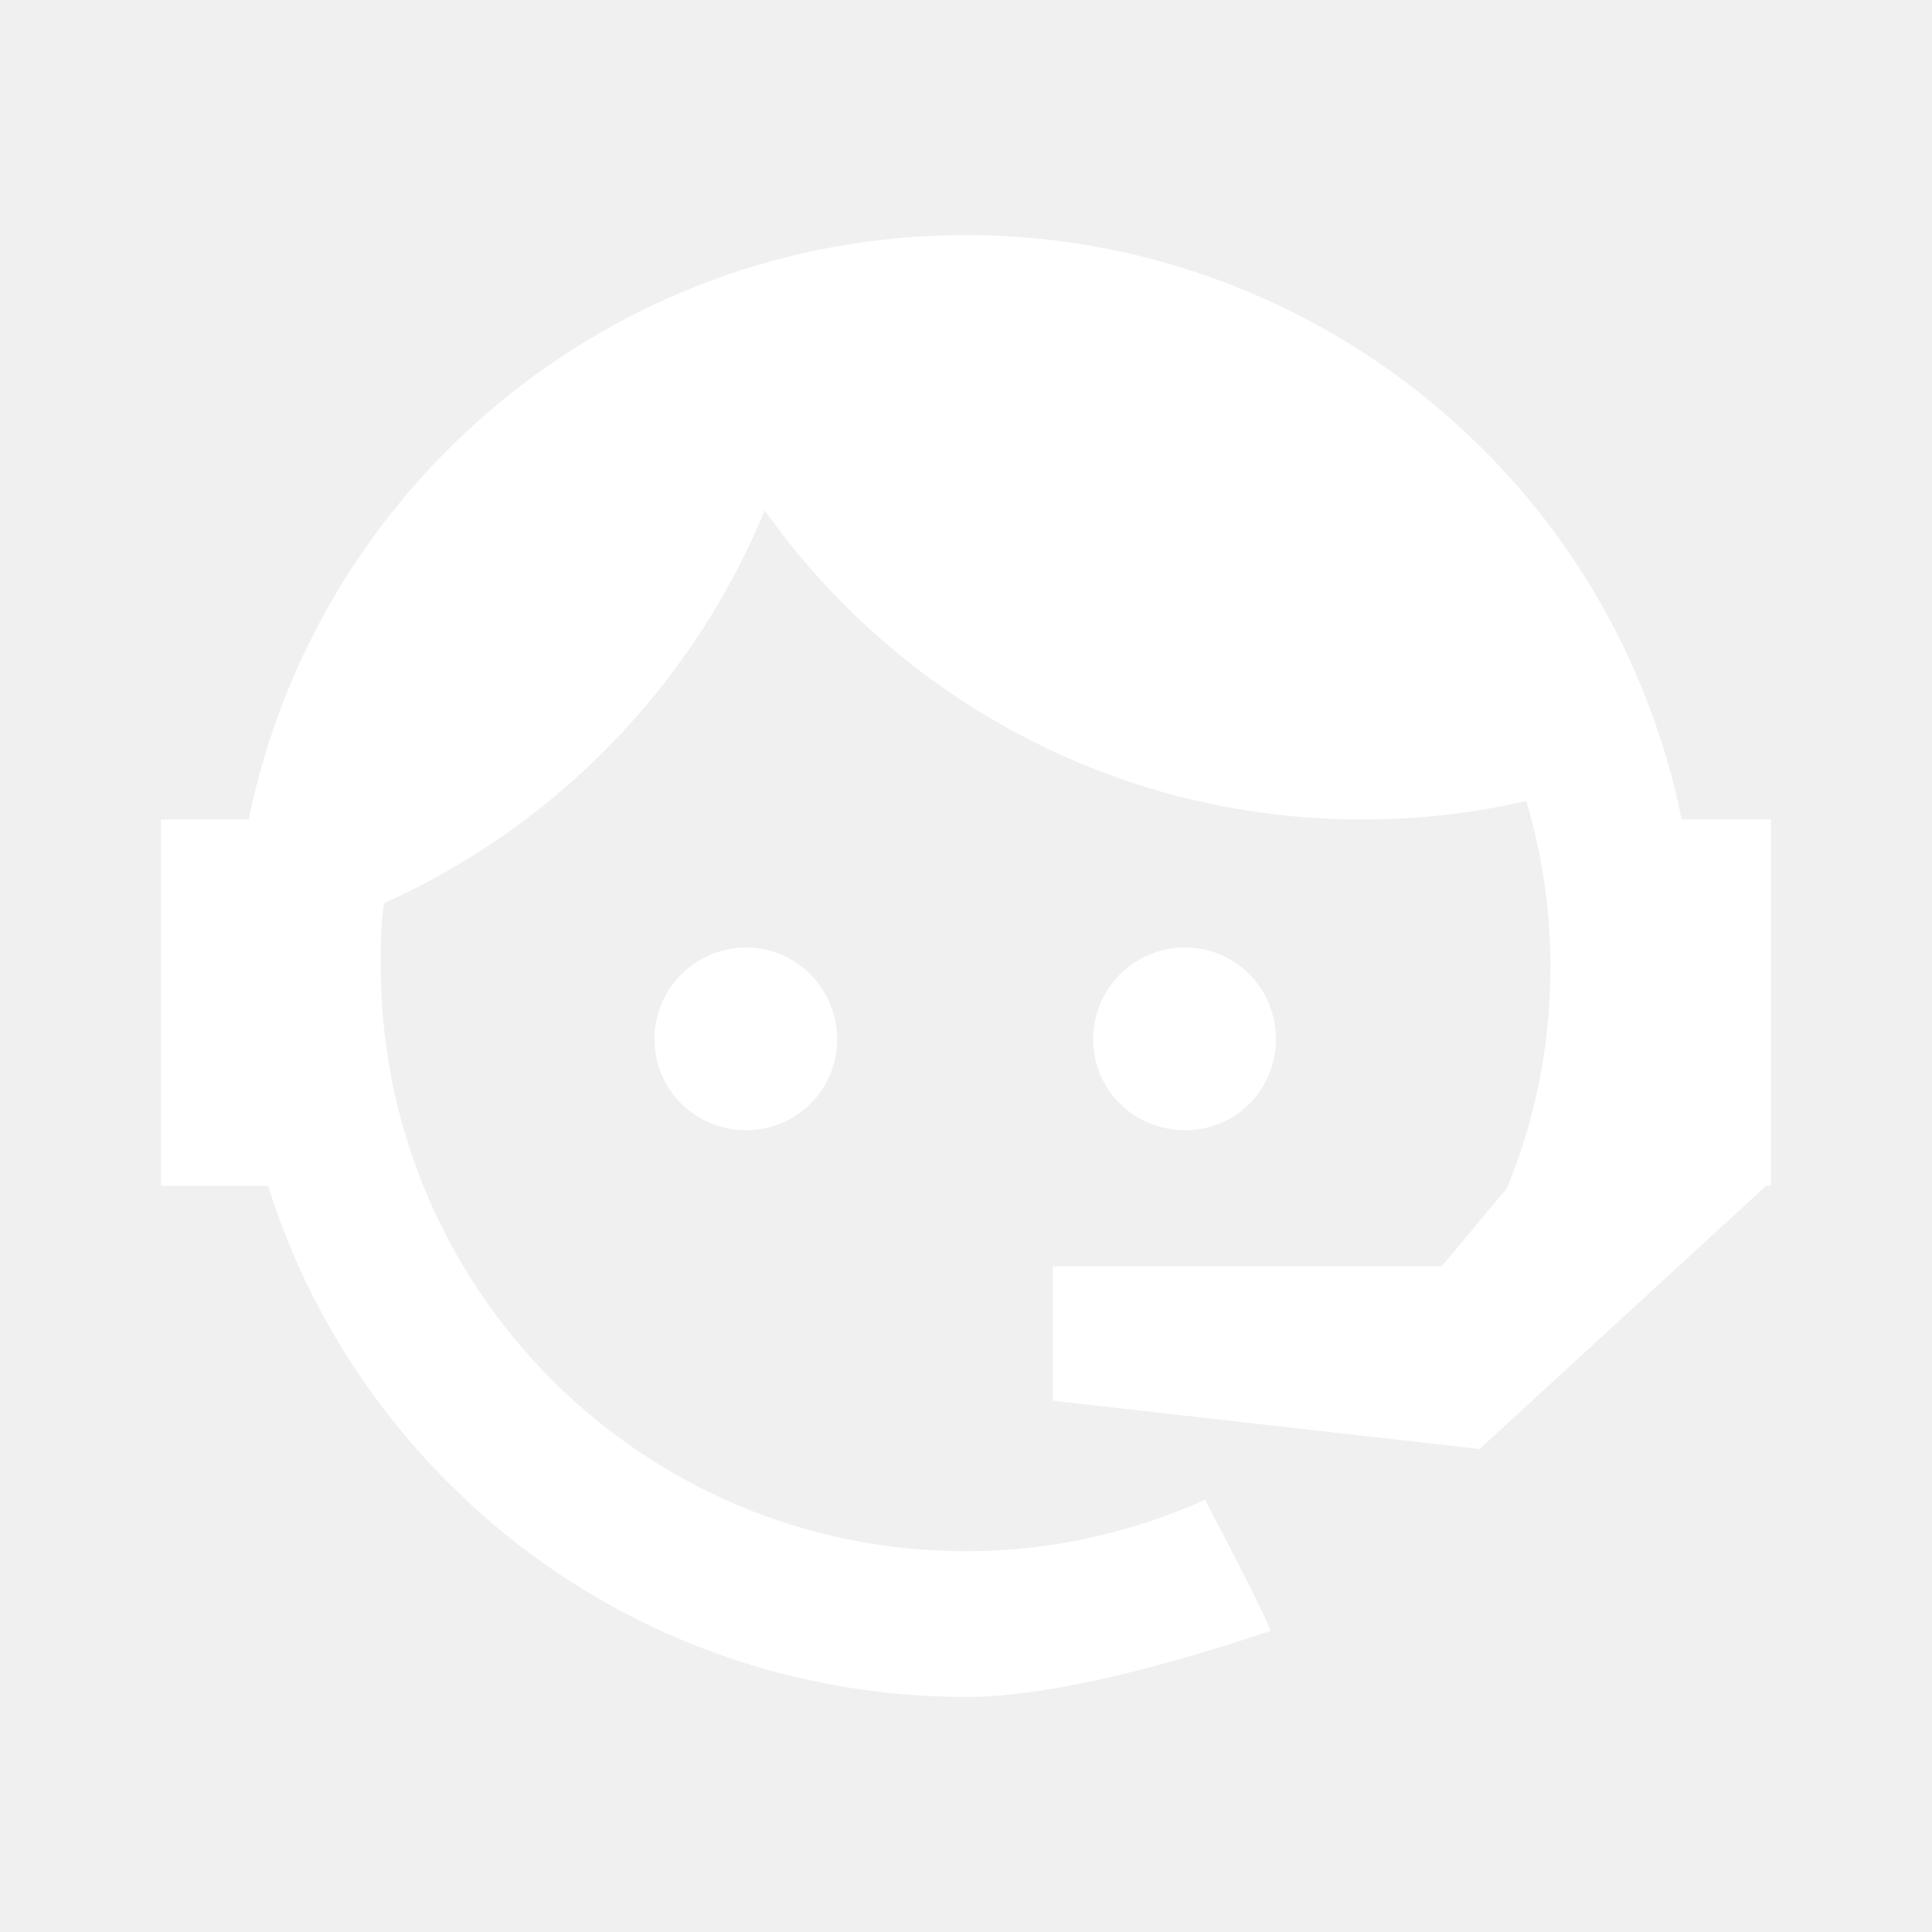
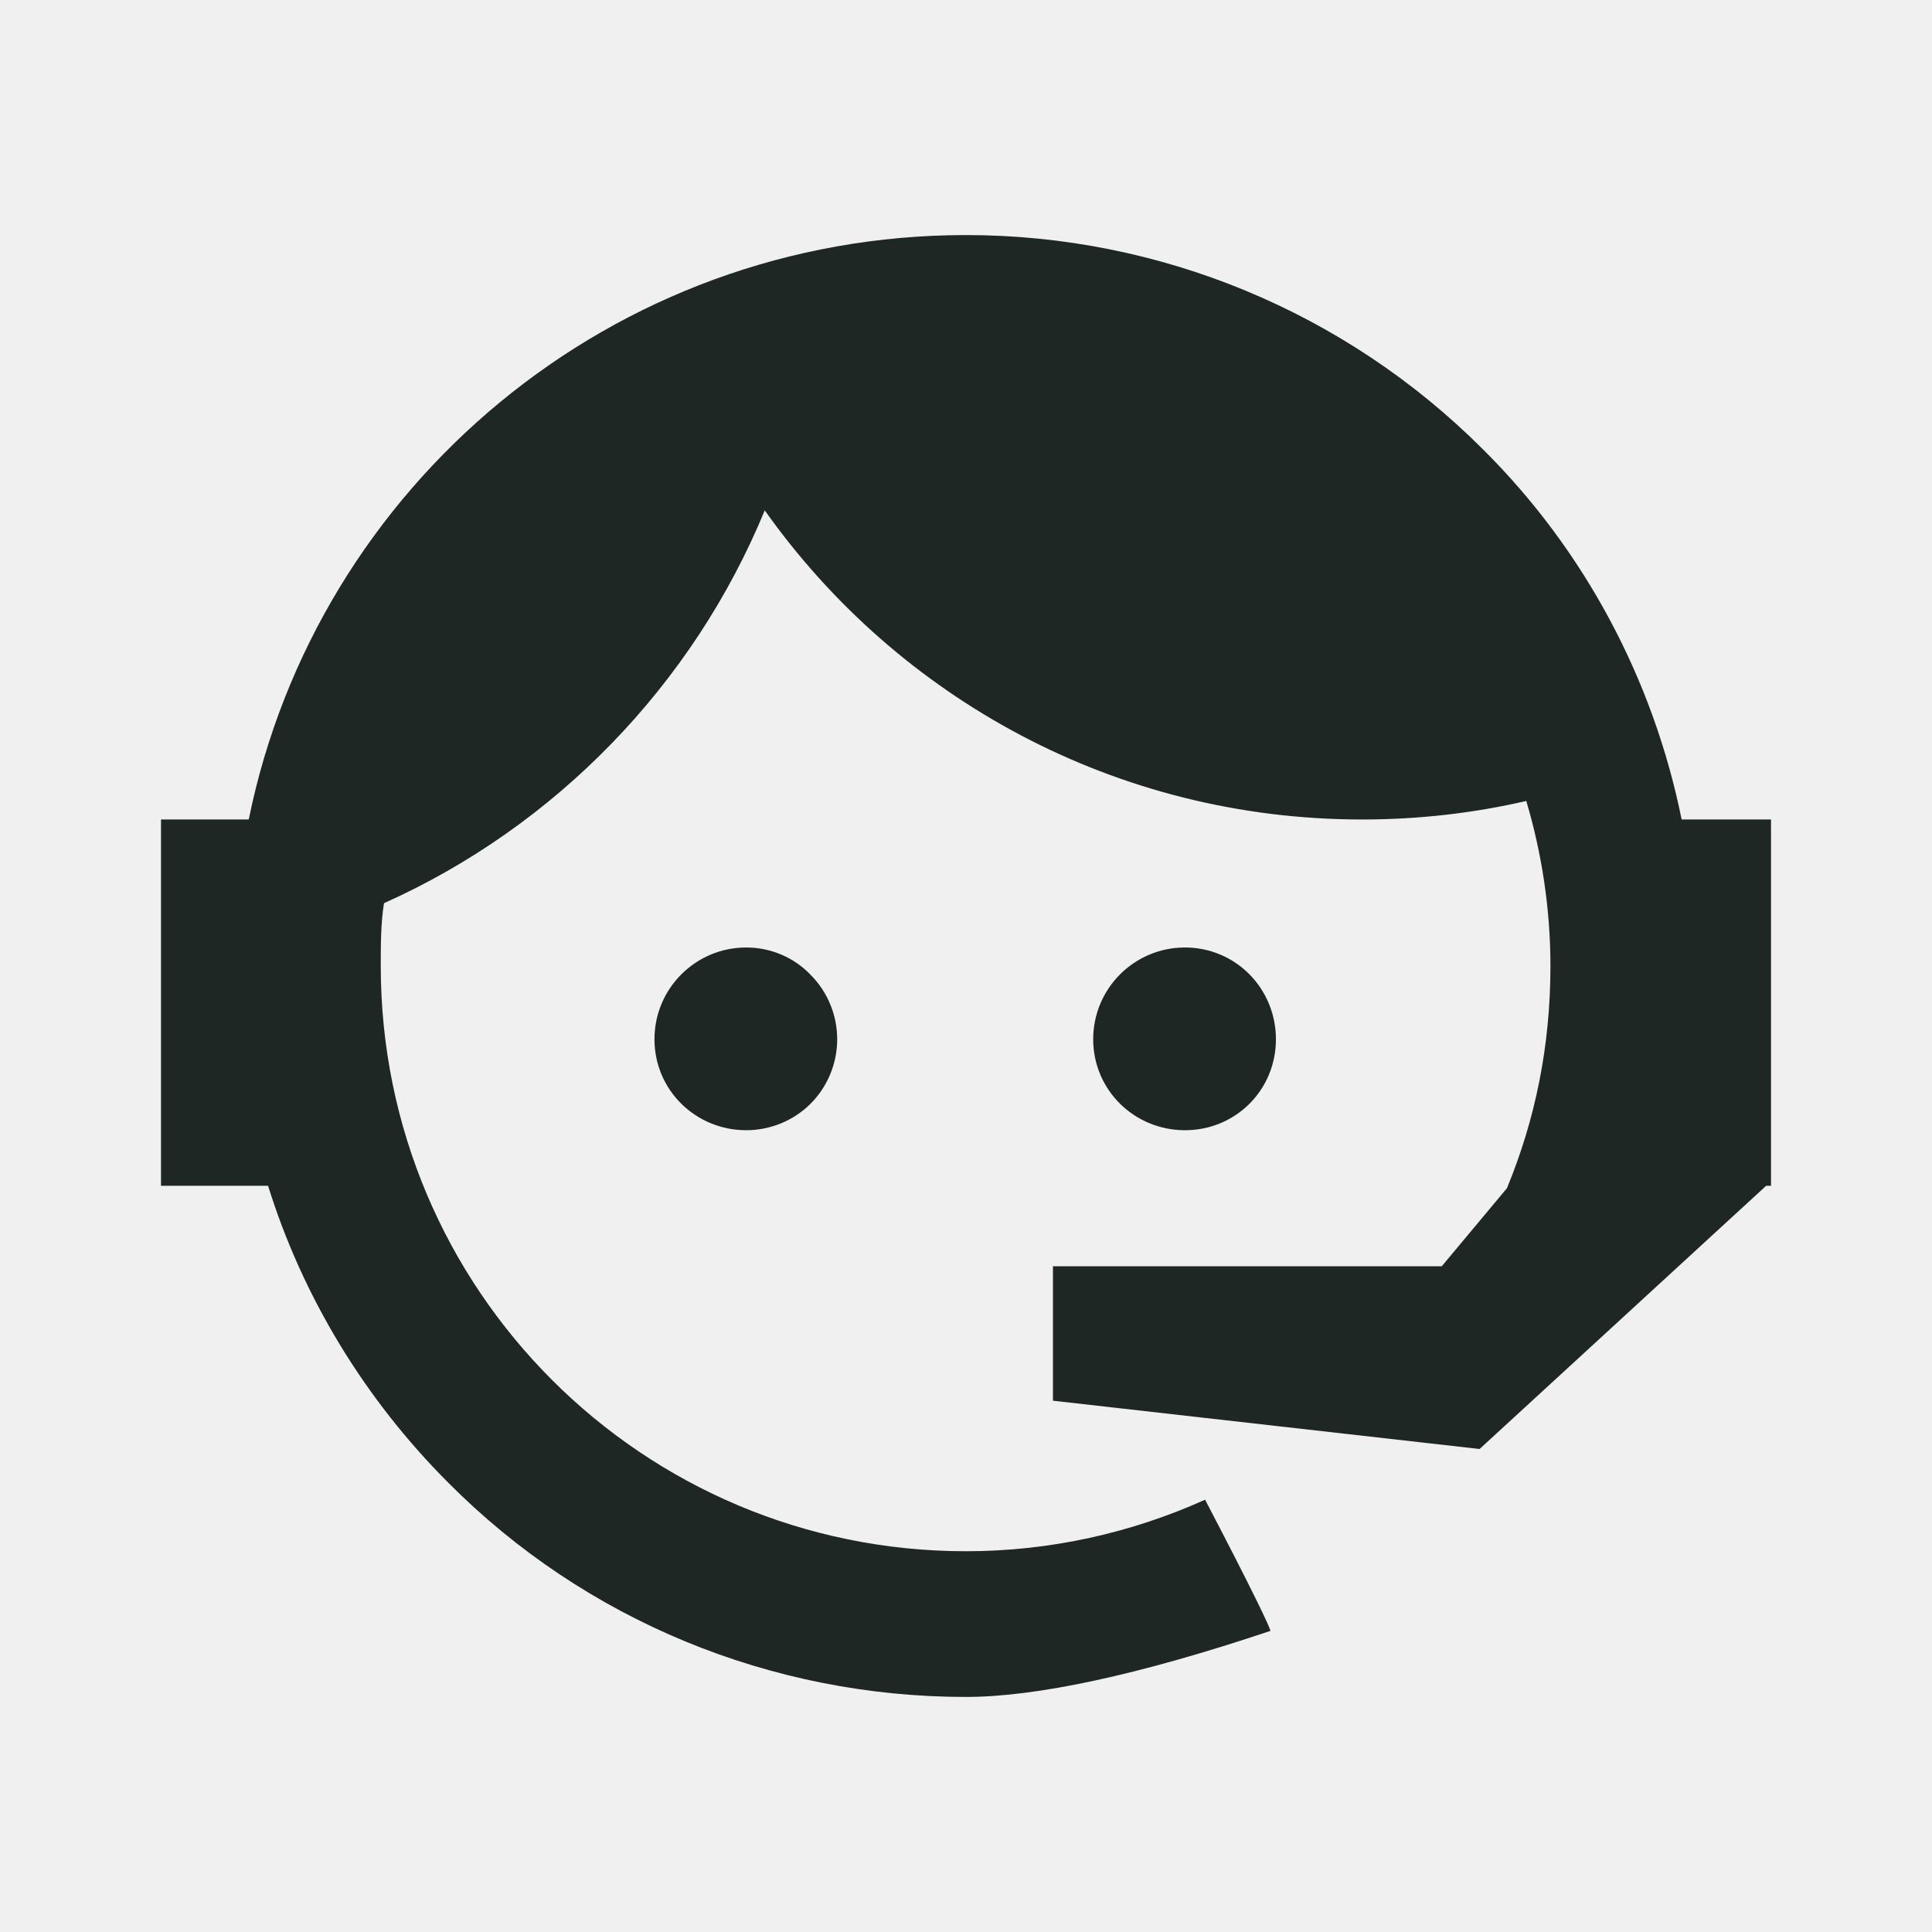
- <svg xmlns="http://www.w3.org/2000/svg" fill="white" version="1.1" width="24" height="24" viewBox="0 0 24 24">
+ <svg xmlns="http://www.w3.org/2000/svg" fill="#1e2723" version="1.1" width="24" height="24" viewBox="0 0 24 24">
  <path d="M18.72,14.76C19.07,13.91 19.26,13 19.26,12C19.26,11.28 19.15,10.59 18.96,9.95C18.31,10.1 17.63,10.18 16.92,10.18C13.86,10.18 11.15,8.67 9.5,6.34C8.61,8.5 6.91,10.26 4.77,11.22C4.73,11.47 4.73,11.74 4.73,12C4.73,16.02 7.98,19.27 12,19.27C13.05,19.27 14.06,19.04 14.97,18.63C15.54,19.72 15.8,20.26 15.78,20.26C14.14,20.81 12.87,21.08 12,21.08C9.58,21.08 7.27,20.13 5.57,18.42C4.53,17.38 3.76,16.11 3.33,14.73H2V10.18H3.09C3.93,6.04 7.6,2.92 12,2.92C14.4,2.92 16.71,3.87 18.42,5.58C19.69,6.84 20.54,8.45 20.89,10.18H22V14.67H22V14.69L22,14.73H21.94L18.38,18L13.08,17.4V15.73H17.91L18.72,14.76M9.27,11.77C9.57,11.77 9.86,11.89 10.07,12.11C10.28,12.32 10.4,12.61 10.4,12.91C10.4,13.21 10.28,13.5 10.07,13.71C9.86,13.92 9.57,14.04 9.27,14.04C8.64,14.04 8.13,13.54 8.13,12.91C8.13,12.28 8.64,11.77 9.27,11.77M14.72,11.77C15.35,11.77 15.85,12.28 15.85,12.91C15.85,13.54 15.35,14.04 14.72,14.04C14.09,14.04 13.58,13.54 13.58,12.91C13.58,12.28 14.09,11.77 14.72,11.77Z" />
</svg>
